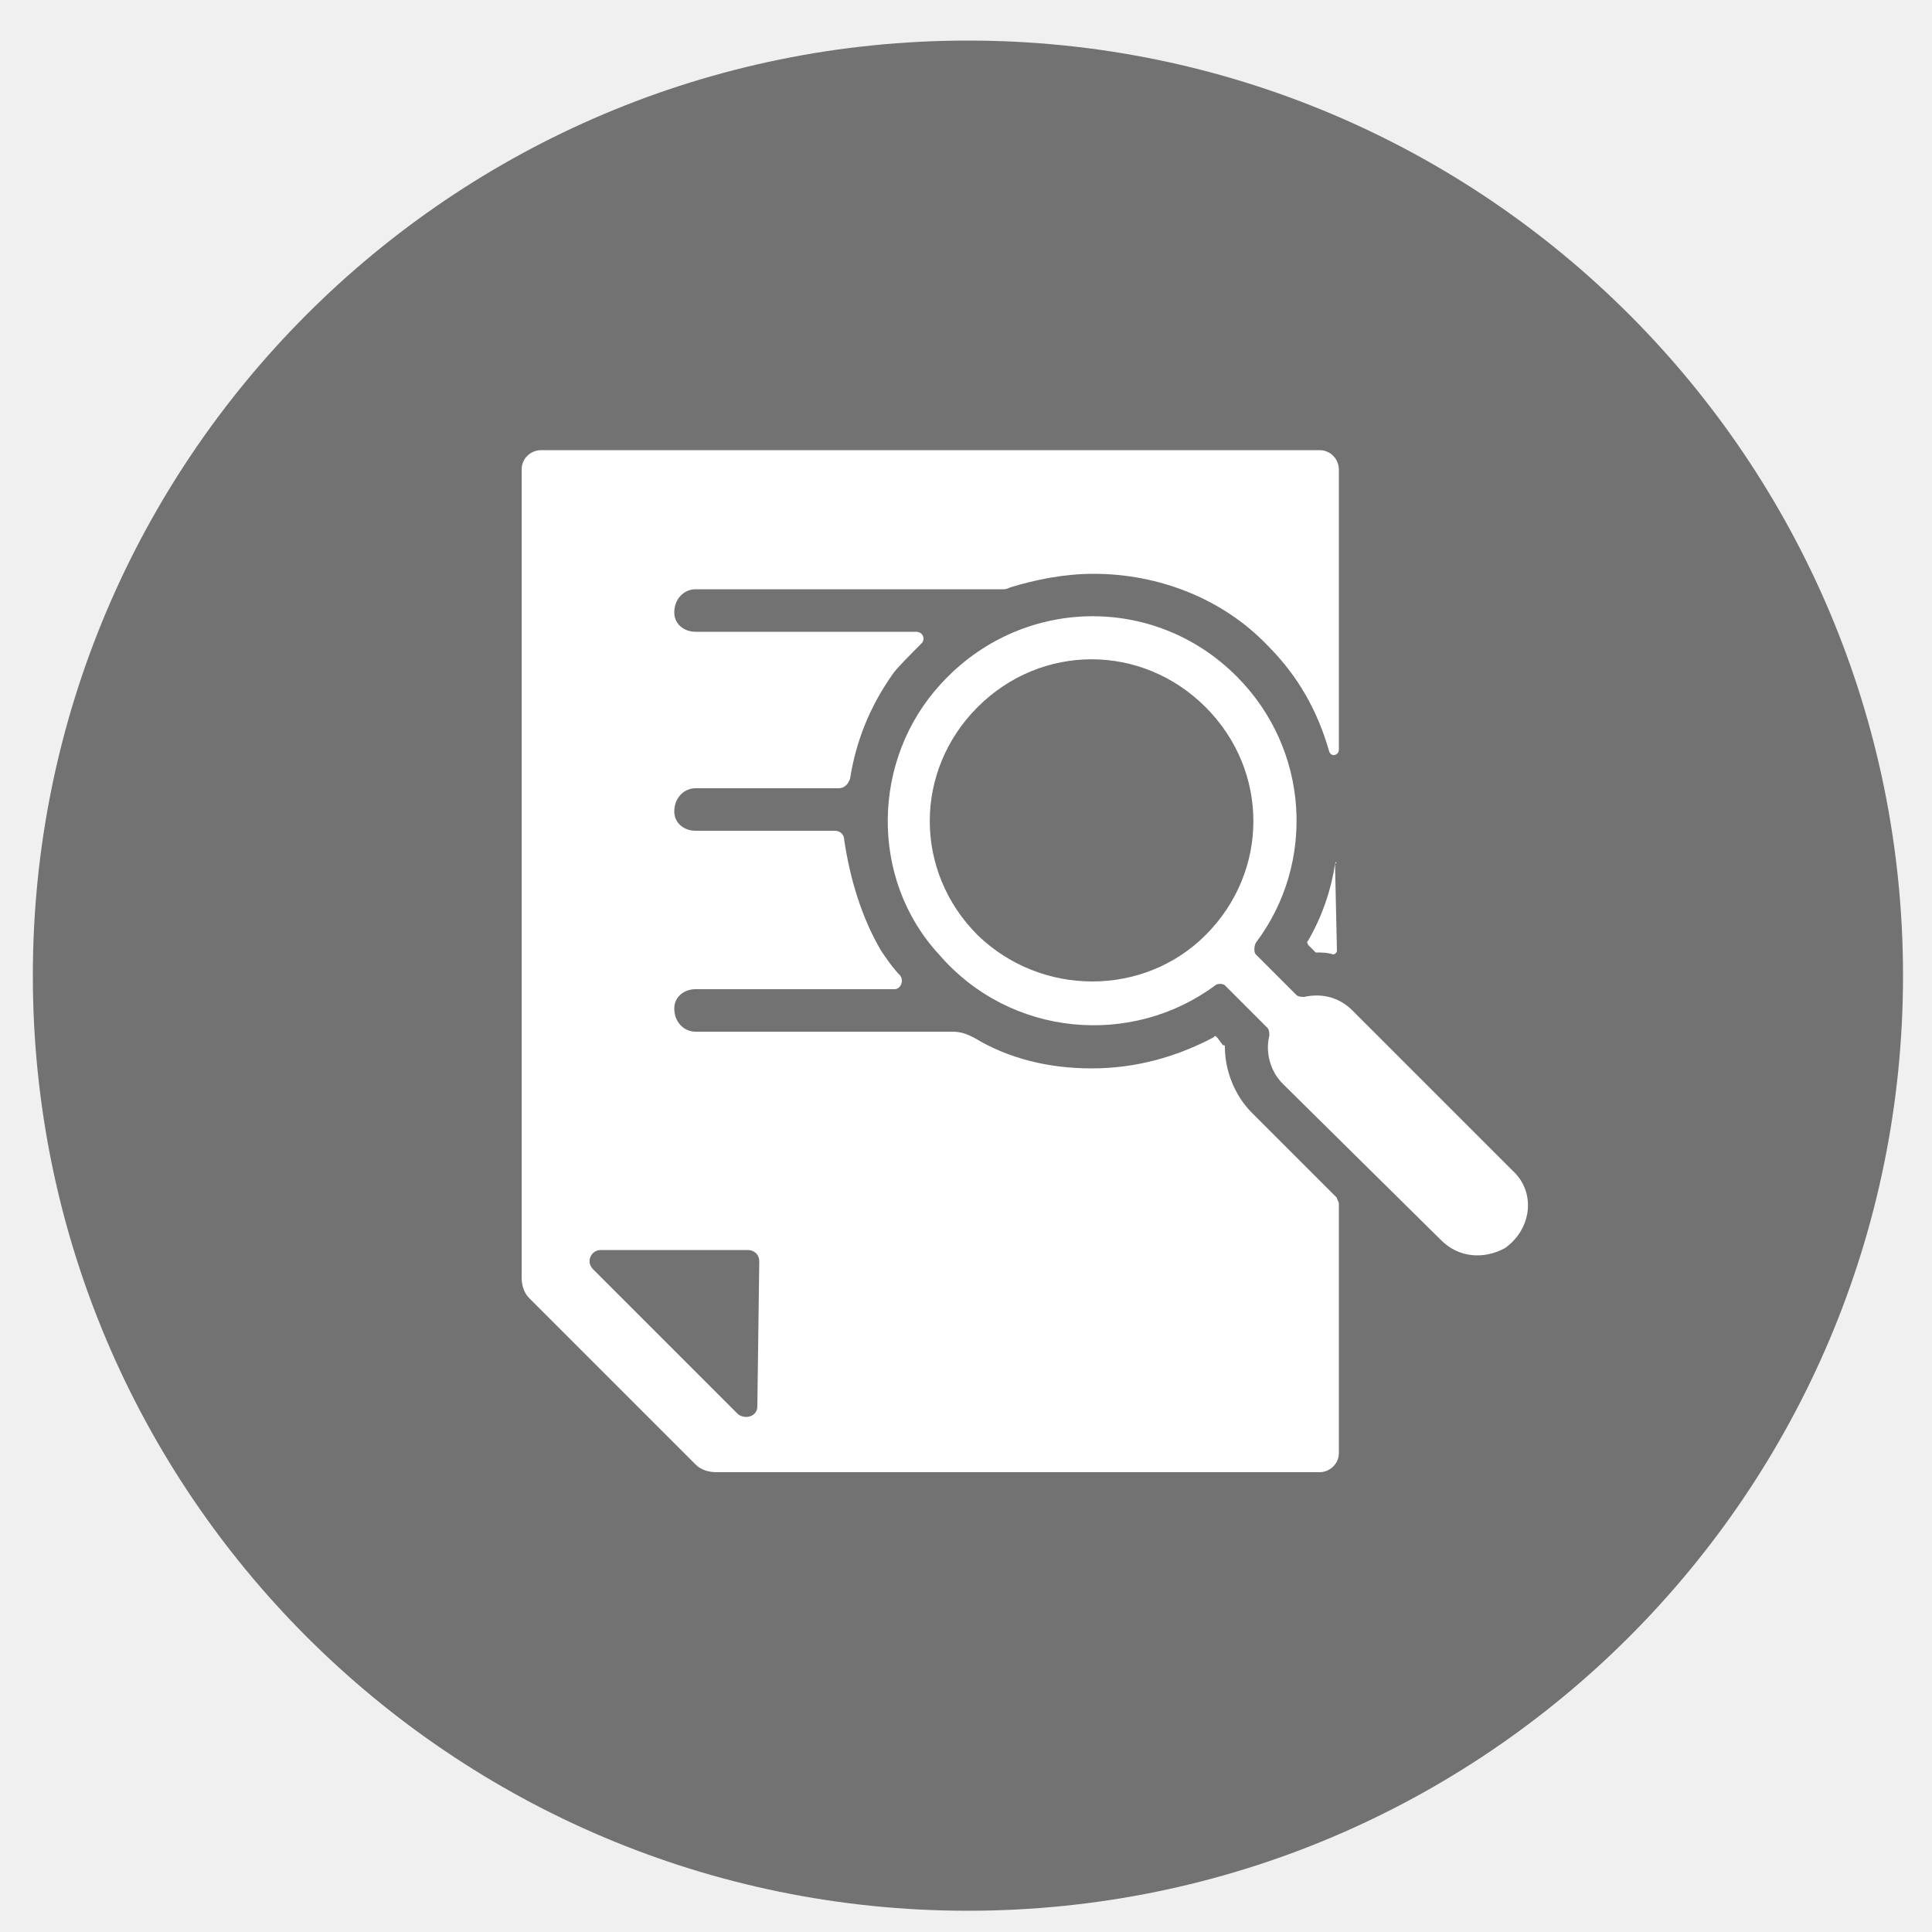
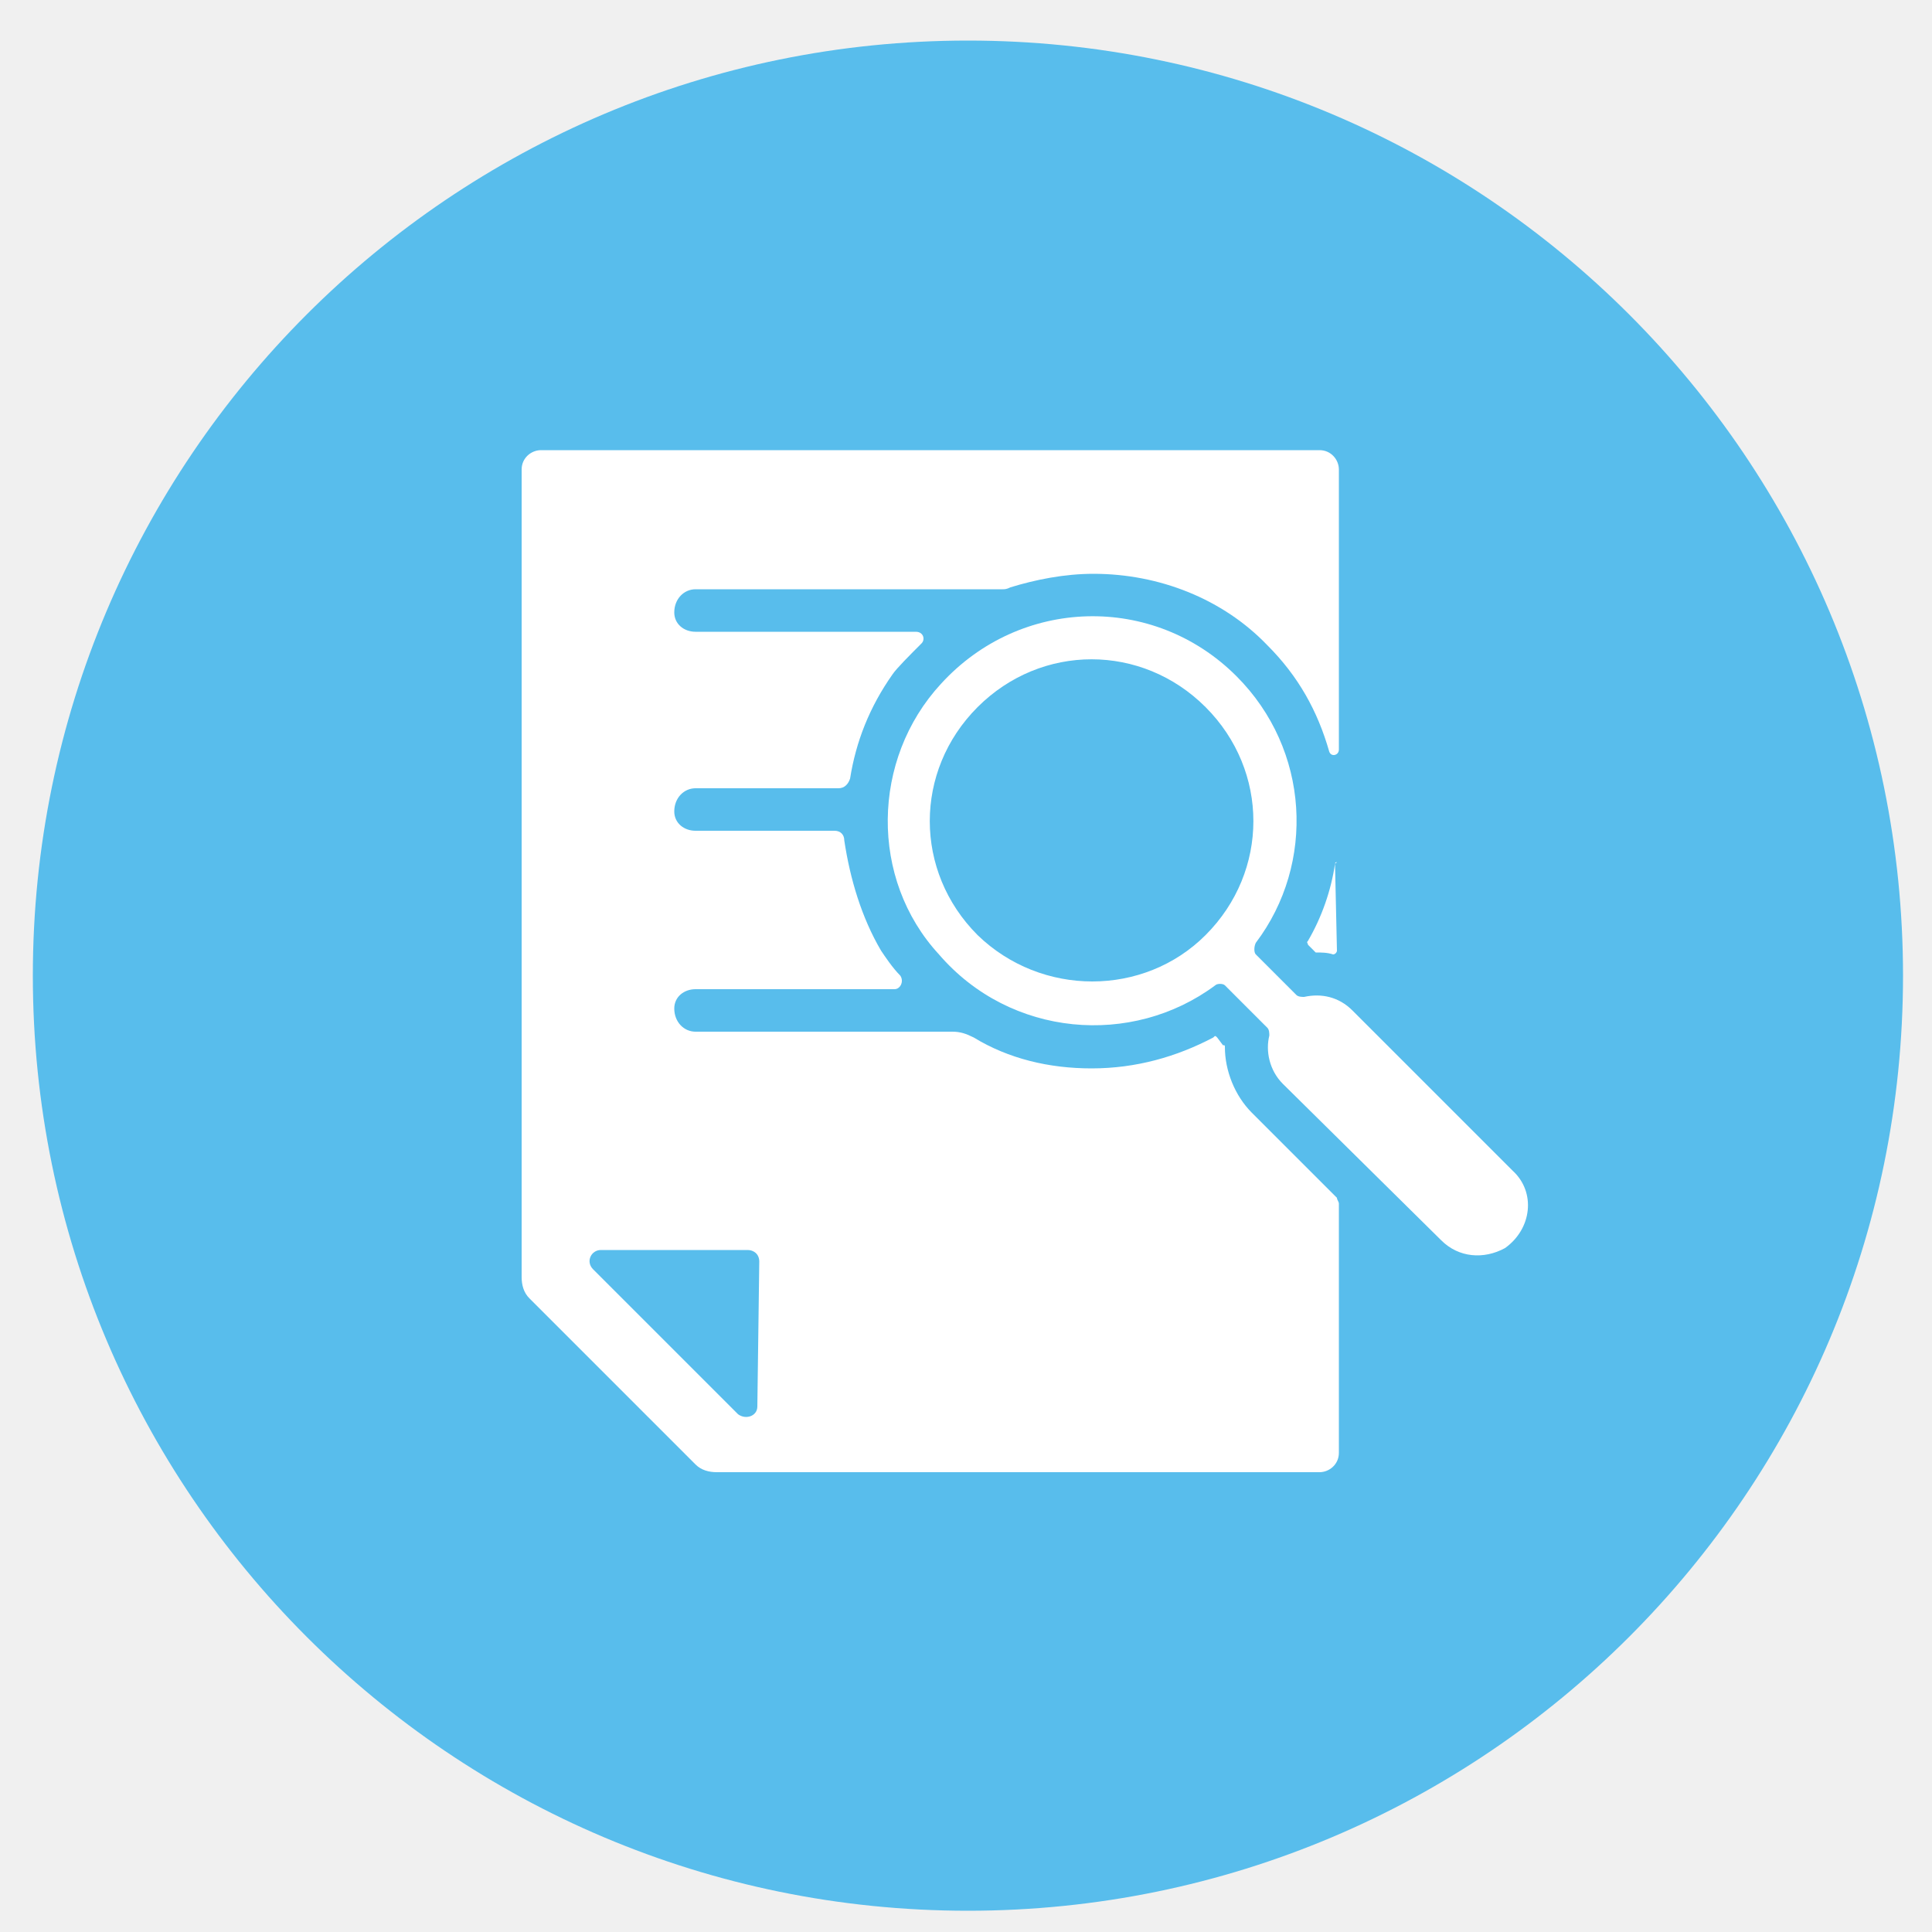
<svg xmlns="http://www.w3.org/2000/svg" version="1.1" id="Layer_1" x="0px" y="0px" viewBox="0 0 100 100" style="enable-background:new 0 0 100 100;" xml:space="preserve">
  <style type="text/css">
- 	.st0{fill:#727272;}
+ 	.st0{fill:#58BDEC;}
	.st1{fill:#FFFFFF;}
</style>
  <circle class="st0" cx="50.1" cy="50.5" r="48.4" />
  <g>
    <path class="st1" d="M64,35c-4.3-4.3-11.2-4.1-15.3,0.4c-3.6,3.9-3.7,10.1-0.1,14c3.7,4.3,10,4.8,14.3,1.6c0.1-0.1,0.4-0.1,0.5,0   l2.2,2.2c0.1,0.1,0.1,0.3,0.1,0.4c-0.2,0.8,0,1.8,0.7,2.5l8.2,8.1c0.9,0.9,2.2,1,3.3,0.4c1.4-1,1.6-2.9,0.4-4L70,52.3   c-0.7-0.7-1.6-0.9-2.5-0.7c-0.1,0-0.3,0-0.4-0.1L65,49.4c-0.1-0.1-0.1-0.4,0-0.6C68.1,44.7,67.8,38.8,64,35z M50.6,48.4   c-3.3-3.3-3.3-8.5,0-11.8s8.5-3.3,11.8,0s3.3,8.5,0,11.8C59.2,51.6,53.9,51.6,50.6,48.4z" />
    <path class="st1" d="M64.8,57.6c-0.9-0.9-1.4-2.2-1.4-3.4c0-0.1,0-0.1-0.1-0.1L63,53.7c-0.1-0.1-0.1-0.1-0.2,0   c-1.9,1-4,1.6-6.3,1.6c-2.2,0-4.3-0.5-6.1-1.6c-0.4-0.2-0.7-0.3-1.1-0.3H36c-0.6,0-1.1-0.5-1.1-1.2c0-0.6,0.5-1,1.1-1h10.3   c0.3,0,0.5-0.4,0.3-0.7c-0.4-0.4-0.8-1-1-1.3c-1-1.7-1.6-3.7-1.9-5.7c0-0.3-0.2-0.5-0.5-0.5H36c-0.6,0-1.1-0.4-1.1-1   c0-0.7,0.5-1.2,1.1-1.2h7.4c0.3,0,0.5-0.2,0.6-0.5c0.3-1.9,1-3.7,2.2-5.4c0.2-0.3,0.9-1,1.5-1.6c0.2-0.2,0.1-0.6-0.3-0.6H36   c-0.6,0-1.1-0.4-1.1-1c0-0.7,0.5-1.2,1.1-1.2h15.9c0.1,0,0.2,0,0.4-0.1c1.3-0.4,2.8-0.7,4.3-0.7c3.4,0,6.7,1.3,9,3.7   c1.6,1.6,2.6,3.4,3.2,5.5c0.1,0.3,0.5,0.2,0.5-0.1V24.3c0-0.5-0.4-1-1-1H28c-0.5,0-1,0.4-1,1v41.8c0,0.4,0.1,0.8,0.4,1.1l8.6,8.6   c0.3,0.3,0.7,0.4,1.1,0.4h31.2c0.5,0,1-0.4,1-1V62.3c0-0.1-0.1-0.2-0.1-0.3L64.8,57.6z M39.2,72.8c0,0.5-0.6,0.7-1,0.4l-7.5-7.5   c-0.4-0.4-0.1-1,0.4-1h7.6c0.3,0,0.6,0.2,0.6,0.6L39.2,72.8L39.2,72.8z" />
    <path class="st1" d="M69.1,44.7c-0.2,1.4-0.7,2.8-1.4,4c-0.1,0.1,0,0.1,0,0.2l0.3,0.3c0.1,0.1,0.1,0.1,0.1,0.1l0,0   c0.3,0,0.6,0,0.9,0.1c0.1,0,0.2-0.1,0.2-0.2L69.1,44.7C69.3,44.6,69.1,44.6,69.1,44.7z" />
  </g>
</svg>
